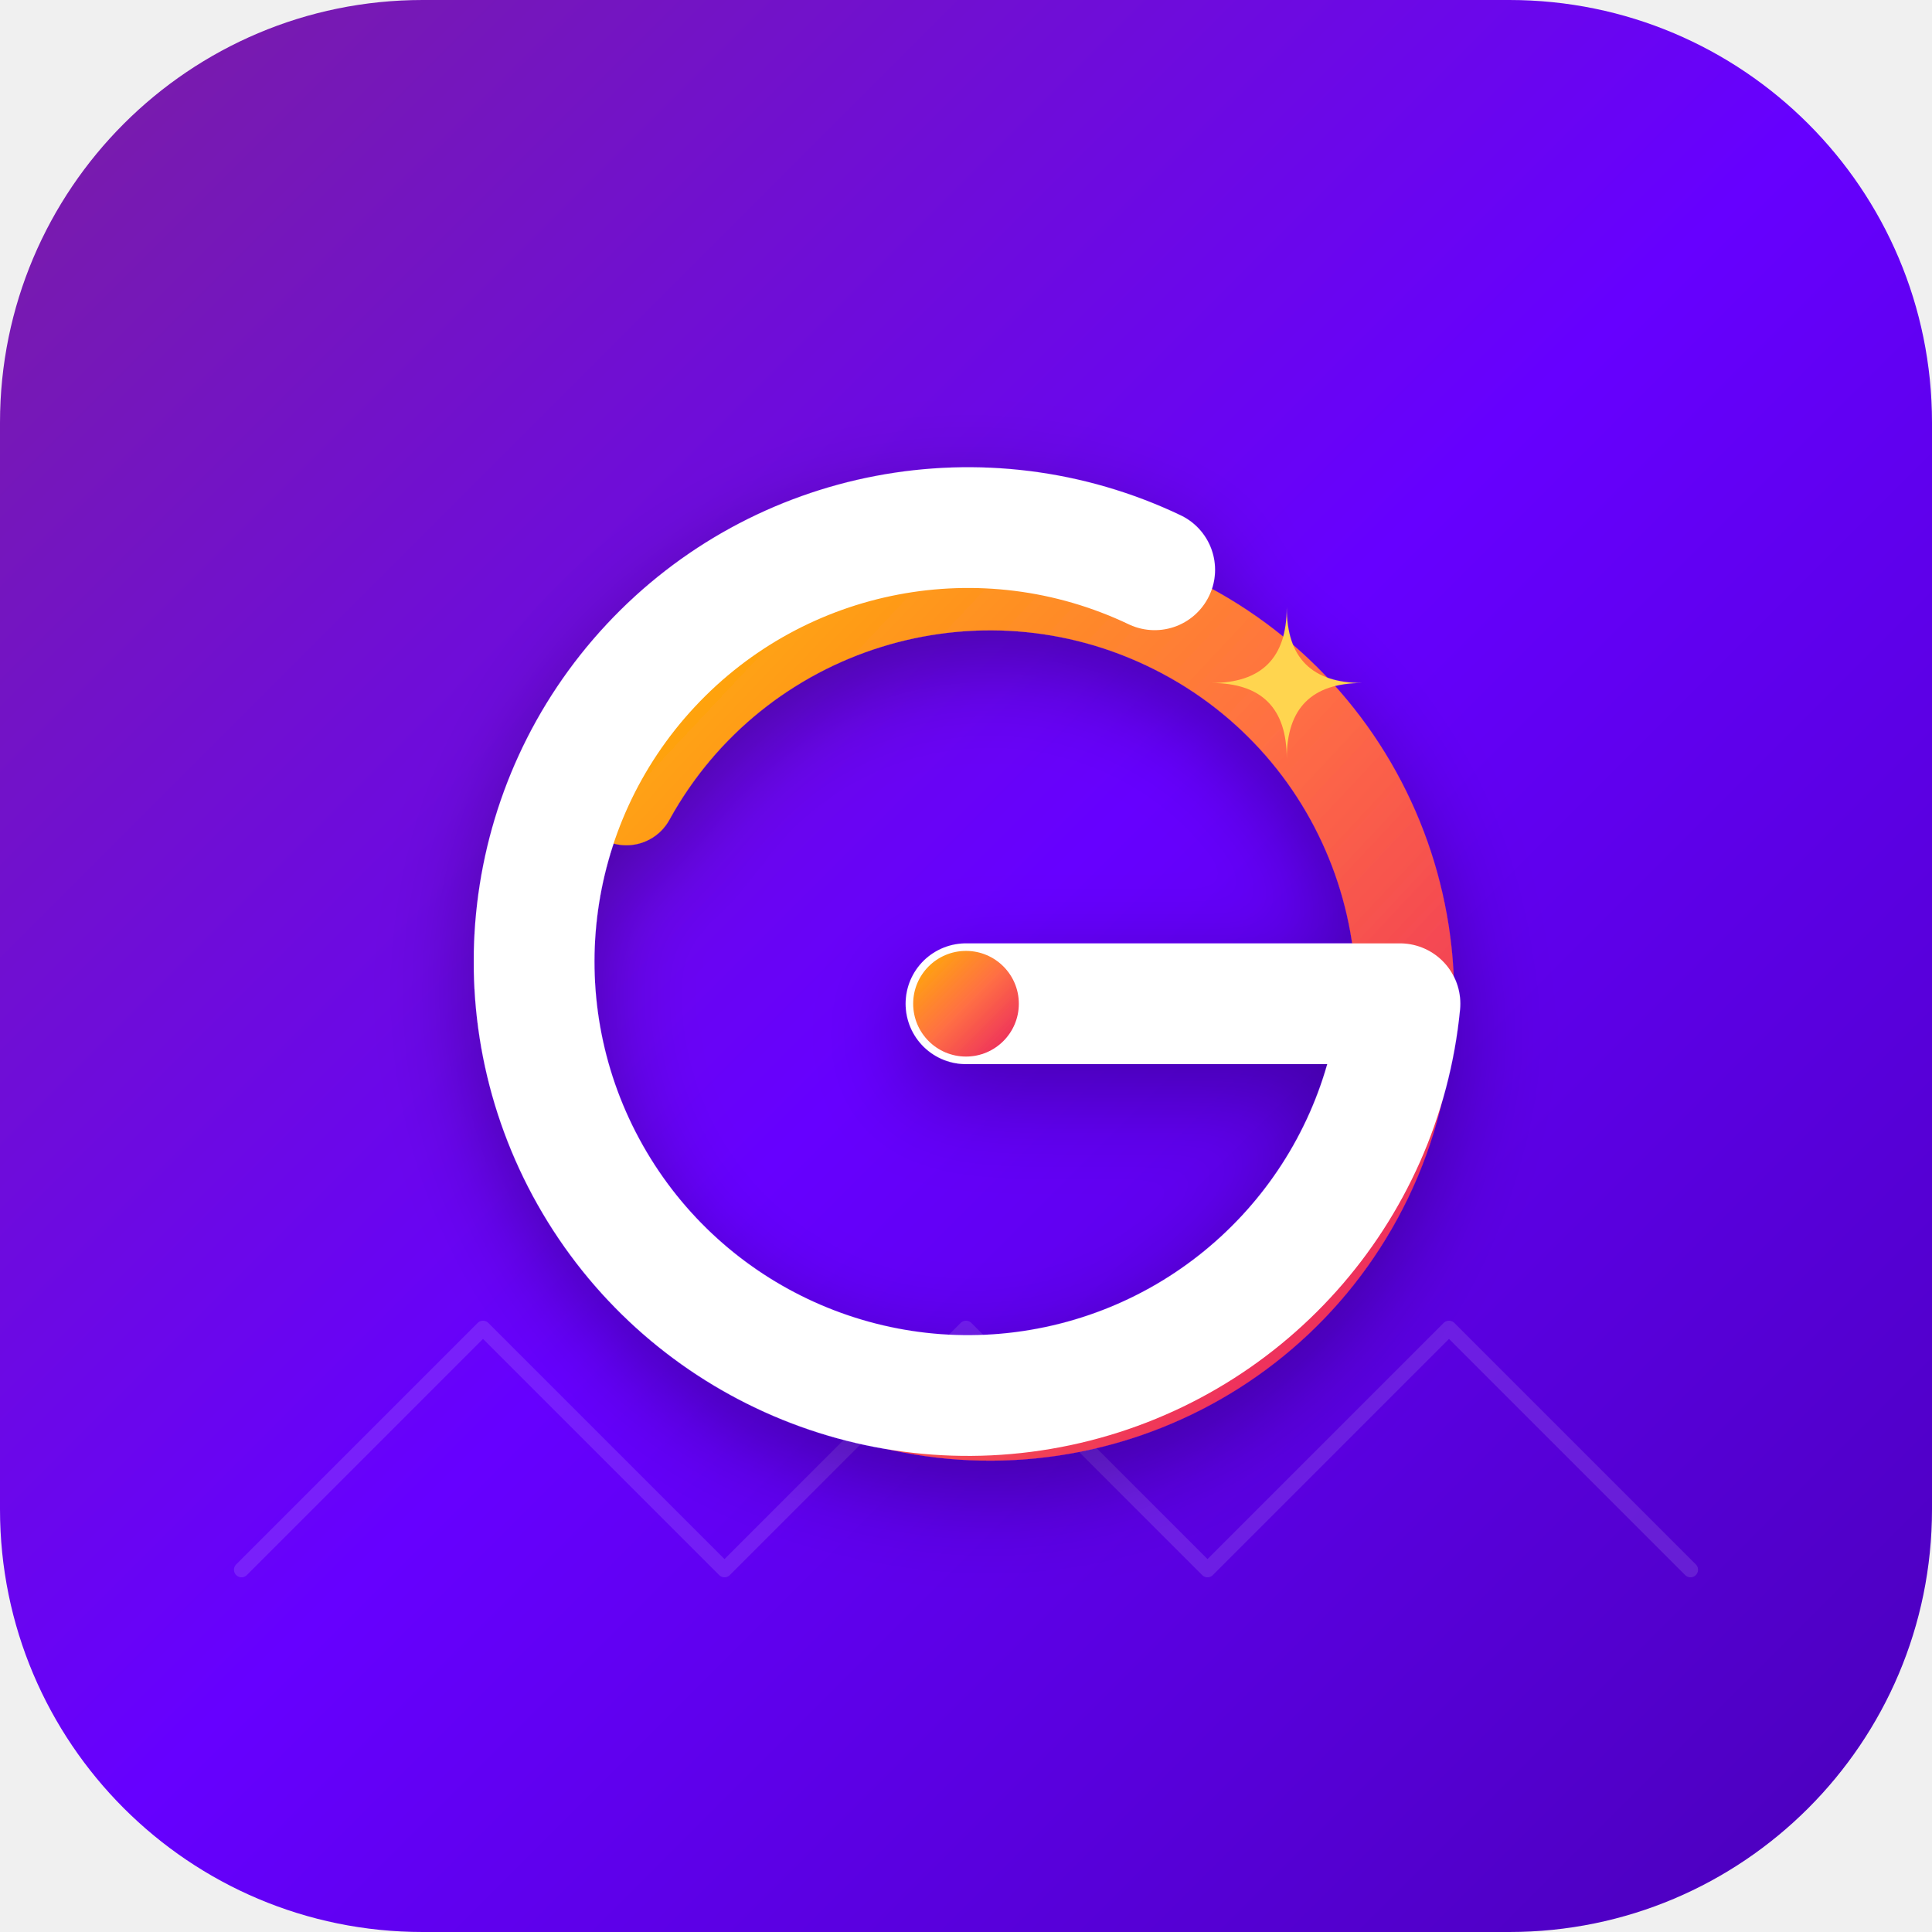
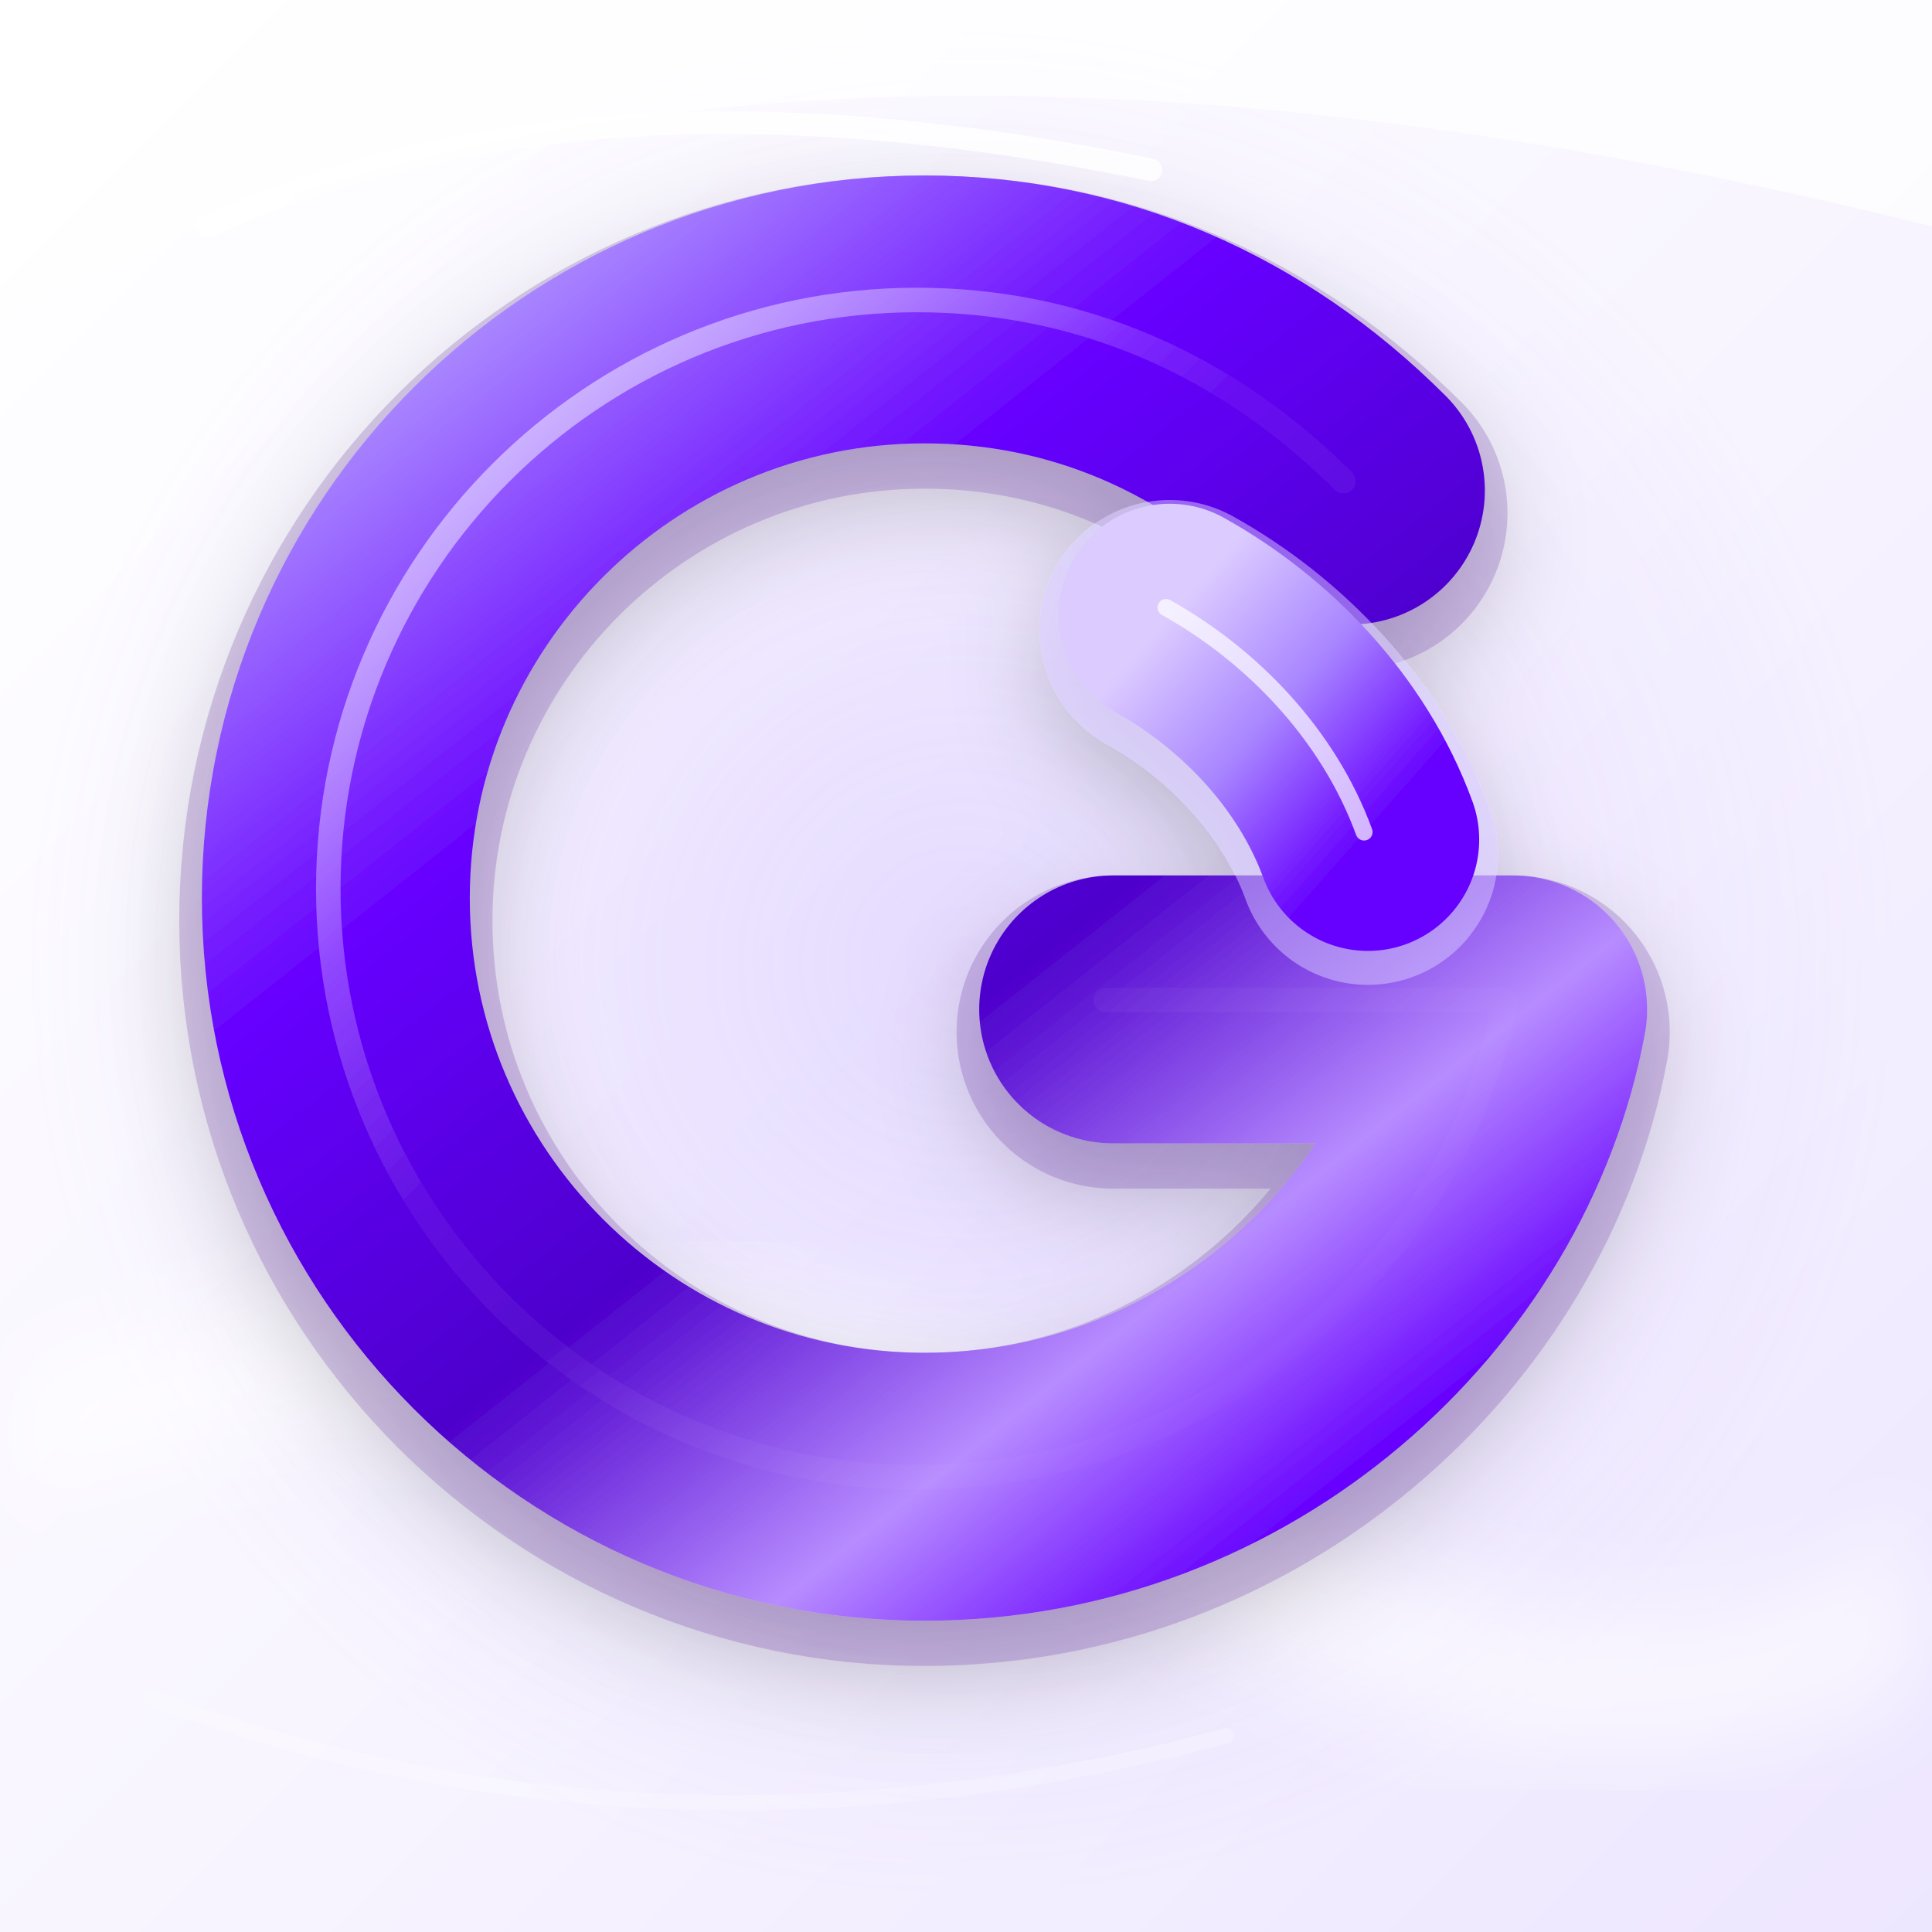
- <svg xmlns="http://www.w3.org/2000/svg" viewBox="0 0 512 512" width="512" height="512">
+ <svg xmlns="http://www.w3.org/2000/svg" width="1024" height="1024" viewBox="0 0 1024 1024">
  <defs>
-     <linearGradient id="bg" x1="0%" y1="0%" x2="100%" y2="100%">
-       <stop offset="0%" stop-color="#7B1FA2" />
-       <stop offset="50%" stop-color="#6600FF" />
-       <stop offset="100%" stop-color="#4A00B8" />
+     <linearGradient id="bg" x1="0" y1="0" x2="1" y2="1">
+       <stop stop-color="#FFFFFF" />
+       <stop offset=".52" stop-color="#F8F5FF" />
+       <stop offset="1" stop-color="#EDE6FF" />
    </linearGradient>
-     <linearGradient id="accent" x1="0%" y1="0%" x2="100%" y2="100%">
-       <stop offset="0%" stop-color="#FFB300" />
-       <stop offset="50%" stop-color="#FF7043" />
-       <stop offset="100%" stop-color="#E91E63" />
+     <radialGradient id="halo">
+       <stop stop-color="#A885FF" stop-opacity=".24" />
+       <stop offset="1" stop-color="#A885FF" stop-opacity="0" />
+     </radialGradient>
+     <linearGradient id="violet" x1=".12" y1=".02" x2=".88" y2=".98">
+       <stop stop-color="#A885FF" />
+       <stop offset=".28" stop-color="#6600FF" />
+       <stop offset=".58" stop-color="#4D00CC" />
+       <stop offset=".82" stop-color="#B78CFF" />
+       <stop offset="1" stop-color="#6600FF" />
    </linearGradient>
-     <filter id="shadow" x="-20%" y="-20%" width="140%" height="140%">
-       <feDropShadow dx="0" dy="8" stdDeviation="12" flood-color="#000000" flood-opacity="0.3" />
+     <linearGradient id="fold" x1="0" y1="0" x2="1" y2="1">
+       <stop stop-color="#DCCBFF" />
+       <stop offset=".48" stop-color="#A885FF" />
+       <stop offset="1" stop-color="#6600FF" />
+     </linearGradient>
+     <linearGradient id="shine" x1="0" y1="0" x2="1" y2="1">
+       <stop stop-color="#FFFFFF" stop-opacity=".95" />
+       <stop offset=".42" stop-color="#FFFFFF" stop-opacity=".08" />
+       <stop offset="1" stop-color="#FFFFFF" stop-opacity="0" />
+     </linearGradient>
+     <filter id="shadow" x="-30%" y="-30%" width="160%" height="160%">
+       <feGaussianBlur in="SourceAlpha" stdDeviation="26" />
+       <feOffset dy="22" />
+       <feComponentTransfer>
+         <feFuncA type="linear" slope=".22" />
+       </feComponentTransfer>
+       <feMerge>
+         <feMergeNode />
+         <feMergeNode in="SourceGraphic" />
+       </feMerge>
    </filter>
+     <filter id="glow" x="-30%" y="-30%" width="160%" height="160%">
+       <feGaussianBlur stdDeviation="24" />
+     </filter>
+     <clipPath id="clip">
+       <rect width="1024" height="1024" />
+     </clipPath>
  </defs>
-   <rect width="512" height="512" rx="112" fill="url(#bg)" />
-   <path d="M64 416 L128 352 L192 416 L256 352 L320 416 L384 352 L448 416" stroke="white" stroke-width="4" stroke-opacity="0.12" fill="none" stroke-linecap="round" stroke-linejoin="round" />
-   <g transform="translate(256, 256)" filter="url(#shadow)">
-     <path d="M -90 -45 A 110 110 0 1 1 -35 110" fill="none" stroke="url(#accent)" stroke-width="26" stroke-linecap="round" />
-     <path d="M 50 -105 A 115 115 0 1 0 115 10 L 0 10" fill="none" stroke="white" stroke-width="32" stroke-linecap="round" stroke-linejoin="round" />
-     <circle cx="0" cy="10" r="14" fill="url(#accent)" />
-     <path d="M 65 -75 Q 85 -75 85 -95 Q 85 -75 105 -75 Q 85 -75 85 -55 Q 85 -75 65 -75 Z" fill="#FFD54F" />
+   <g clip-path="url(#clip)">
+     <rect width="1024" height="1024" fill="url(#bg)" />
+     <ellipse cx="510" cy="510" rx="500" ry="500" fill="url(#halo)" />
+     <path d="M0 170 Q380 -40 1024 120 L1024 0 L0 0Z" fill="rgba(255,255,255,.68)" />
+     <path d="M-80 800 Q320 620 620 810 T1120 760" fill="none" stroke="#FFFFFF" stroke-opacity=".58" stroke-width="72" filter="url(#glow)" />
+     <g transform="translate(0 0) scale(1)" filter="url(#shadow)">
+       <path d="M 716 260 C 654 198 576 164 490 164 C 318 164 178 304 178 476 C 178 648 318 788 490 788 C 650 788 777 670 802 535 L 590 535" fill="none" stroke="#3A087E" stroke-opacity=".18" stroke-width="166" stroke-linecap="round" stroke-linejoin="round" transform="translate(0 12)" />
+       <path d="M 716 260 C 654 198 576 164 490 164 C 318 164 178 304 178 476 C 178 648 318 788 490 788 C 650 788 777 670 802 535 L 590 535" fill="none" stroke="url(#violet)" stroke-width="142" stroke-linecap="round" stroke-linejoin="round" />
+       <path d="M 716 260 C 654 198 576 164 490 164 C 318 164 178 304 178 476 C 178 648 318 788 490 788 C 650 788 777 670 802 535 L 590 535" fill="none" stroke="url(#shine)" stroke-width="13" stroke-linecap="round" stroke-linejoin="round" opacity=".76" transform="translate(-4 -5)" />
+       <path d="M 620 326 C 665 351 706 393 725 445" fill="none" stroke="#D9CCFF" stroke-opacity=".5" stroke-width="138" stroke-linecap="round" stroke-linejoin="round" transform="translate(0 8)" />
+       <path d="M 620 326 C 665 351 706 393 725 445" fill="none" stroke="url(#fold)" stroke-width="118" stroke-linecap="round" stroke-linejoin="round" />
+       <path d="M 620 326 C 665 351 706 393 725 445" fill="none" stroke="#FFFFFF" stroke-opacity=".7" stroke-width="9" stroke-linecap="round" stroke-linejoin="round" transform="translate(-2 -4)" />
+     </g>
+     <path d="M110 120 Q310 28 610 90" fill="none" stroke="#FFFFFF" stroke-opacity=".82" stroke-width="12" stroke-linecap="round" />
+     <path d="M80 900 Q350 1000 650 920" fill="none" stroke="#FFFFFF" stroke-opacity=".22" stroke-width="8" stroke-linecap="round" />
  </g>
</svg>
